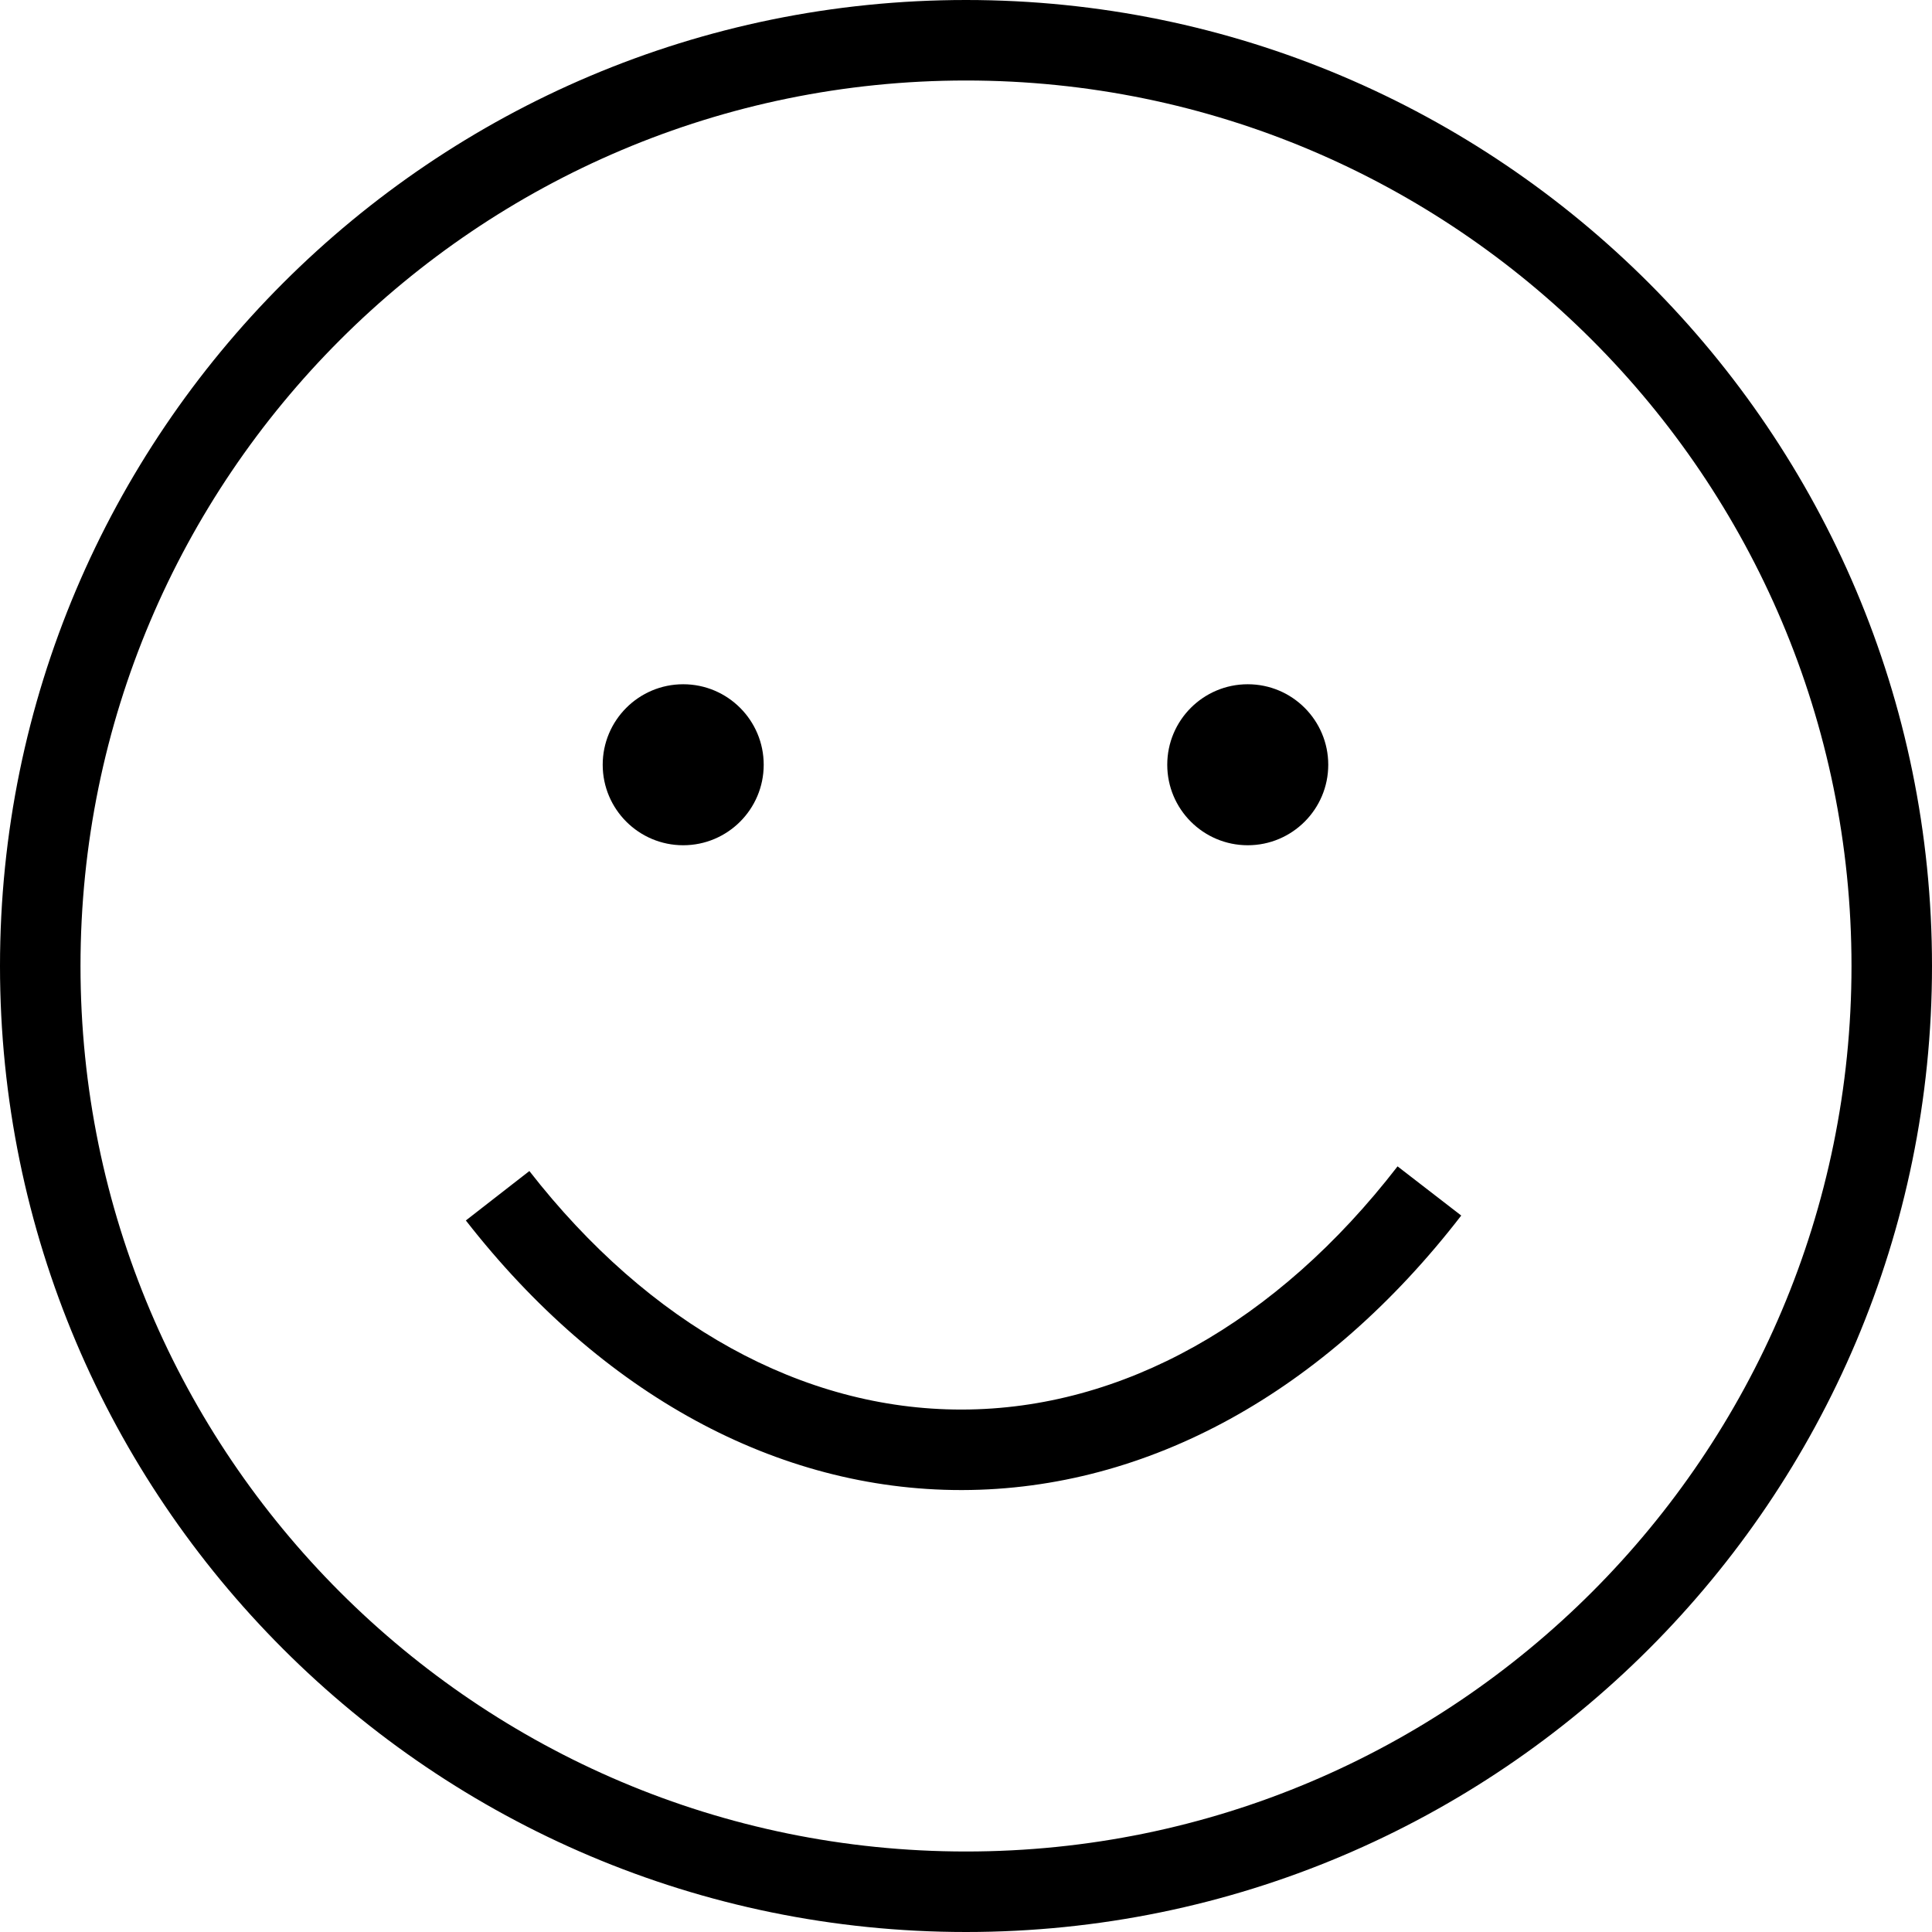
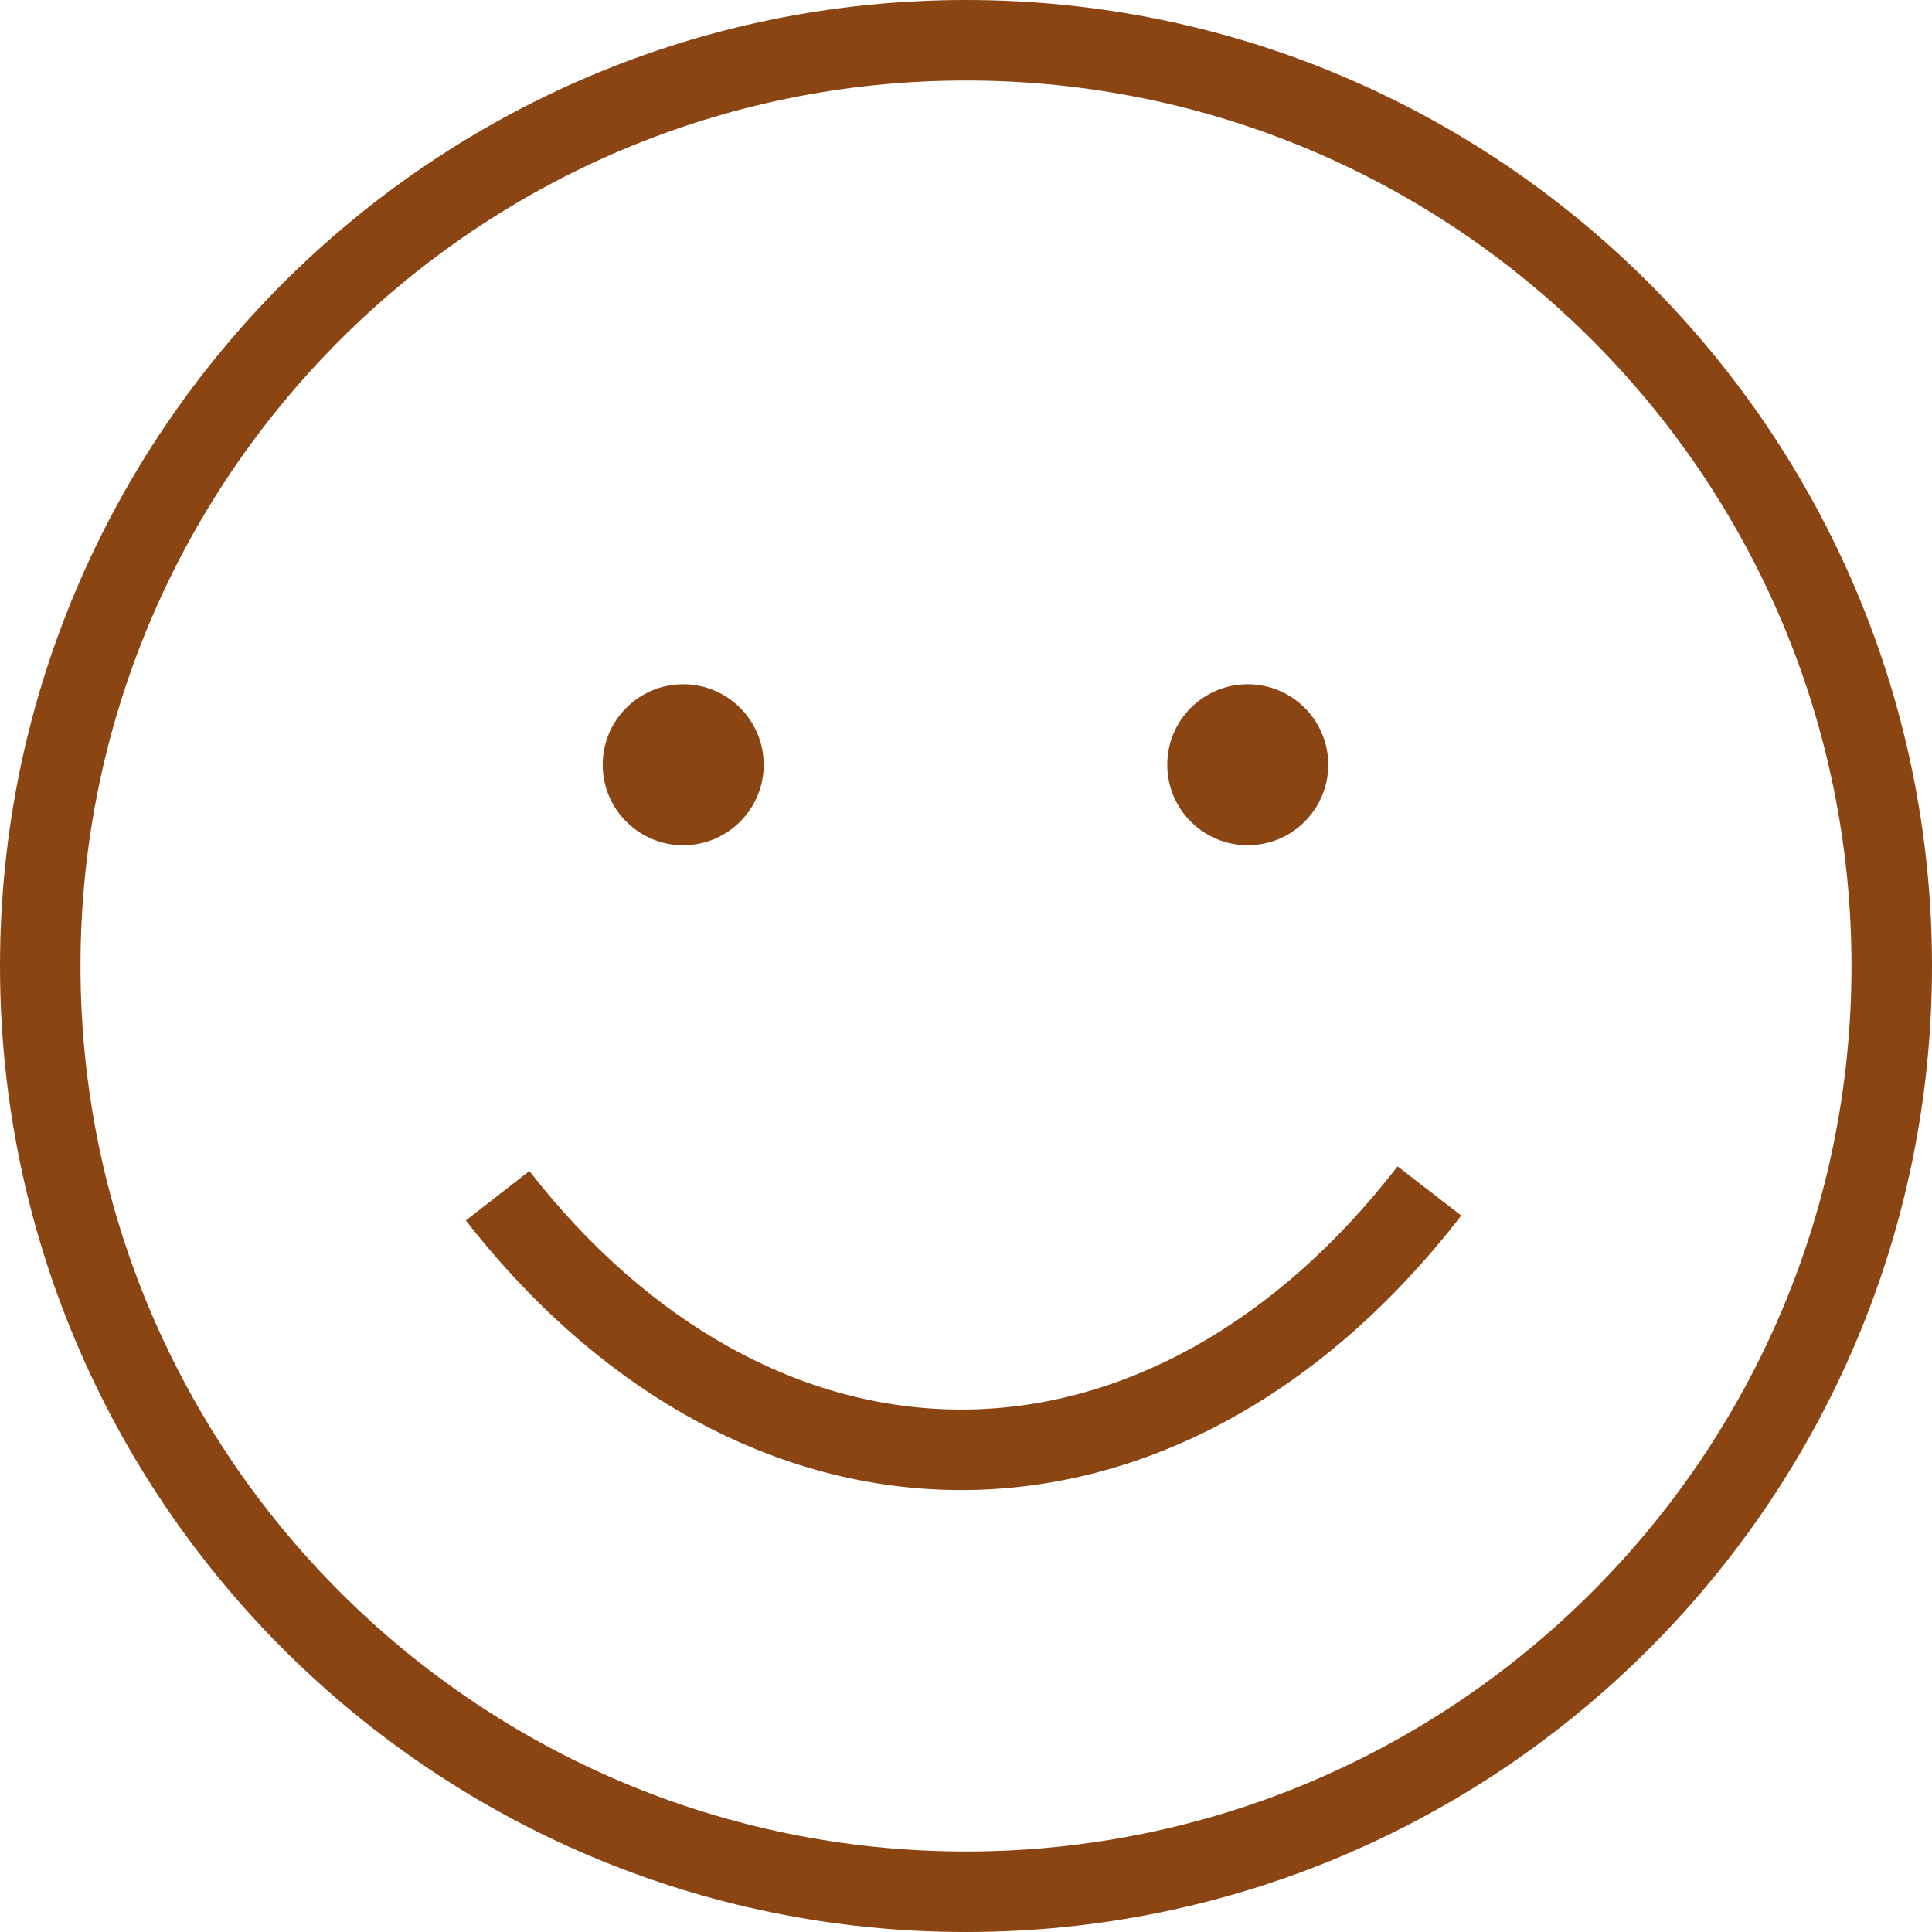
- <svg xmlns="http://www.w3.org/2000/svg" width="24" height="24" fill-rule="evenodd" clip-rule="evenodd">
+ <svg xmlns="http://www.w3.org/2000/svg" fill="#8B4513" width="24" height="24" fill-rule="evenodd" clip-rule="evenodd">
  <path d="M12 0c6.623 0 12 5.377 12 12s-5.377 12-12 12-12-5.377-12-12 5.377-12 12-12zm0 1c6.071 0 11 4.929 11 11s-4.929 11-11 11-11-4.929-11-11 4.929-11 11-11zm-.045 17.51h-.015c-2.285 0-4.469-1.189-6.153-3.349l.789-.614c1.489 1.911 3.394 2.963 5.364 2.963h.013c1.987-.004 3.907-1.078 5.408-3.021l.791.611c-1.693 2.194-3.894 3.405-6.197 3.41zm-3.468-10.01c.552 0 1 .448 1 1s-.448 1-1 1-1-.448-1-1 .448-1 1-1zm7.013 0c.552 0 1 .448 1 1s-.448 1-1 1-1-.448-1-1 .448-1 1-1z" />
</svg>
